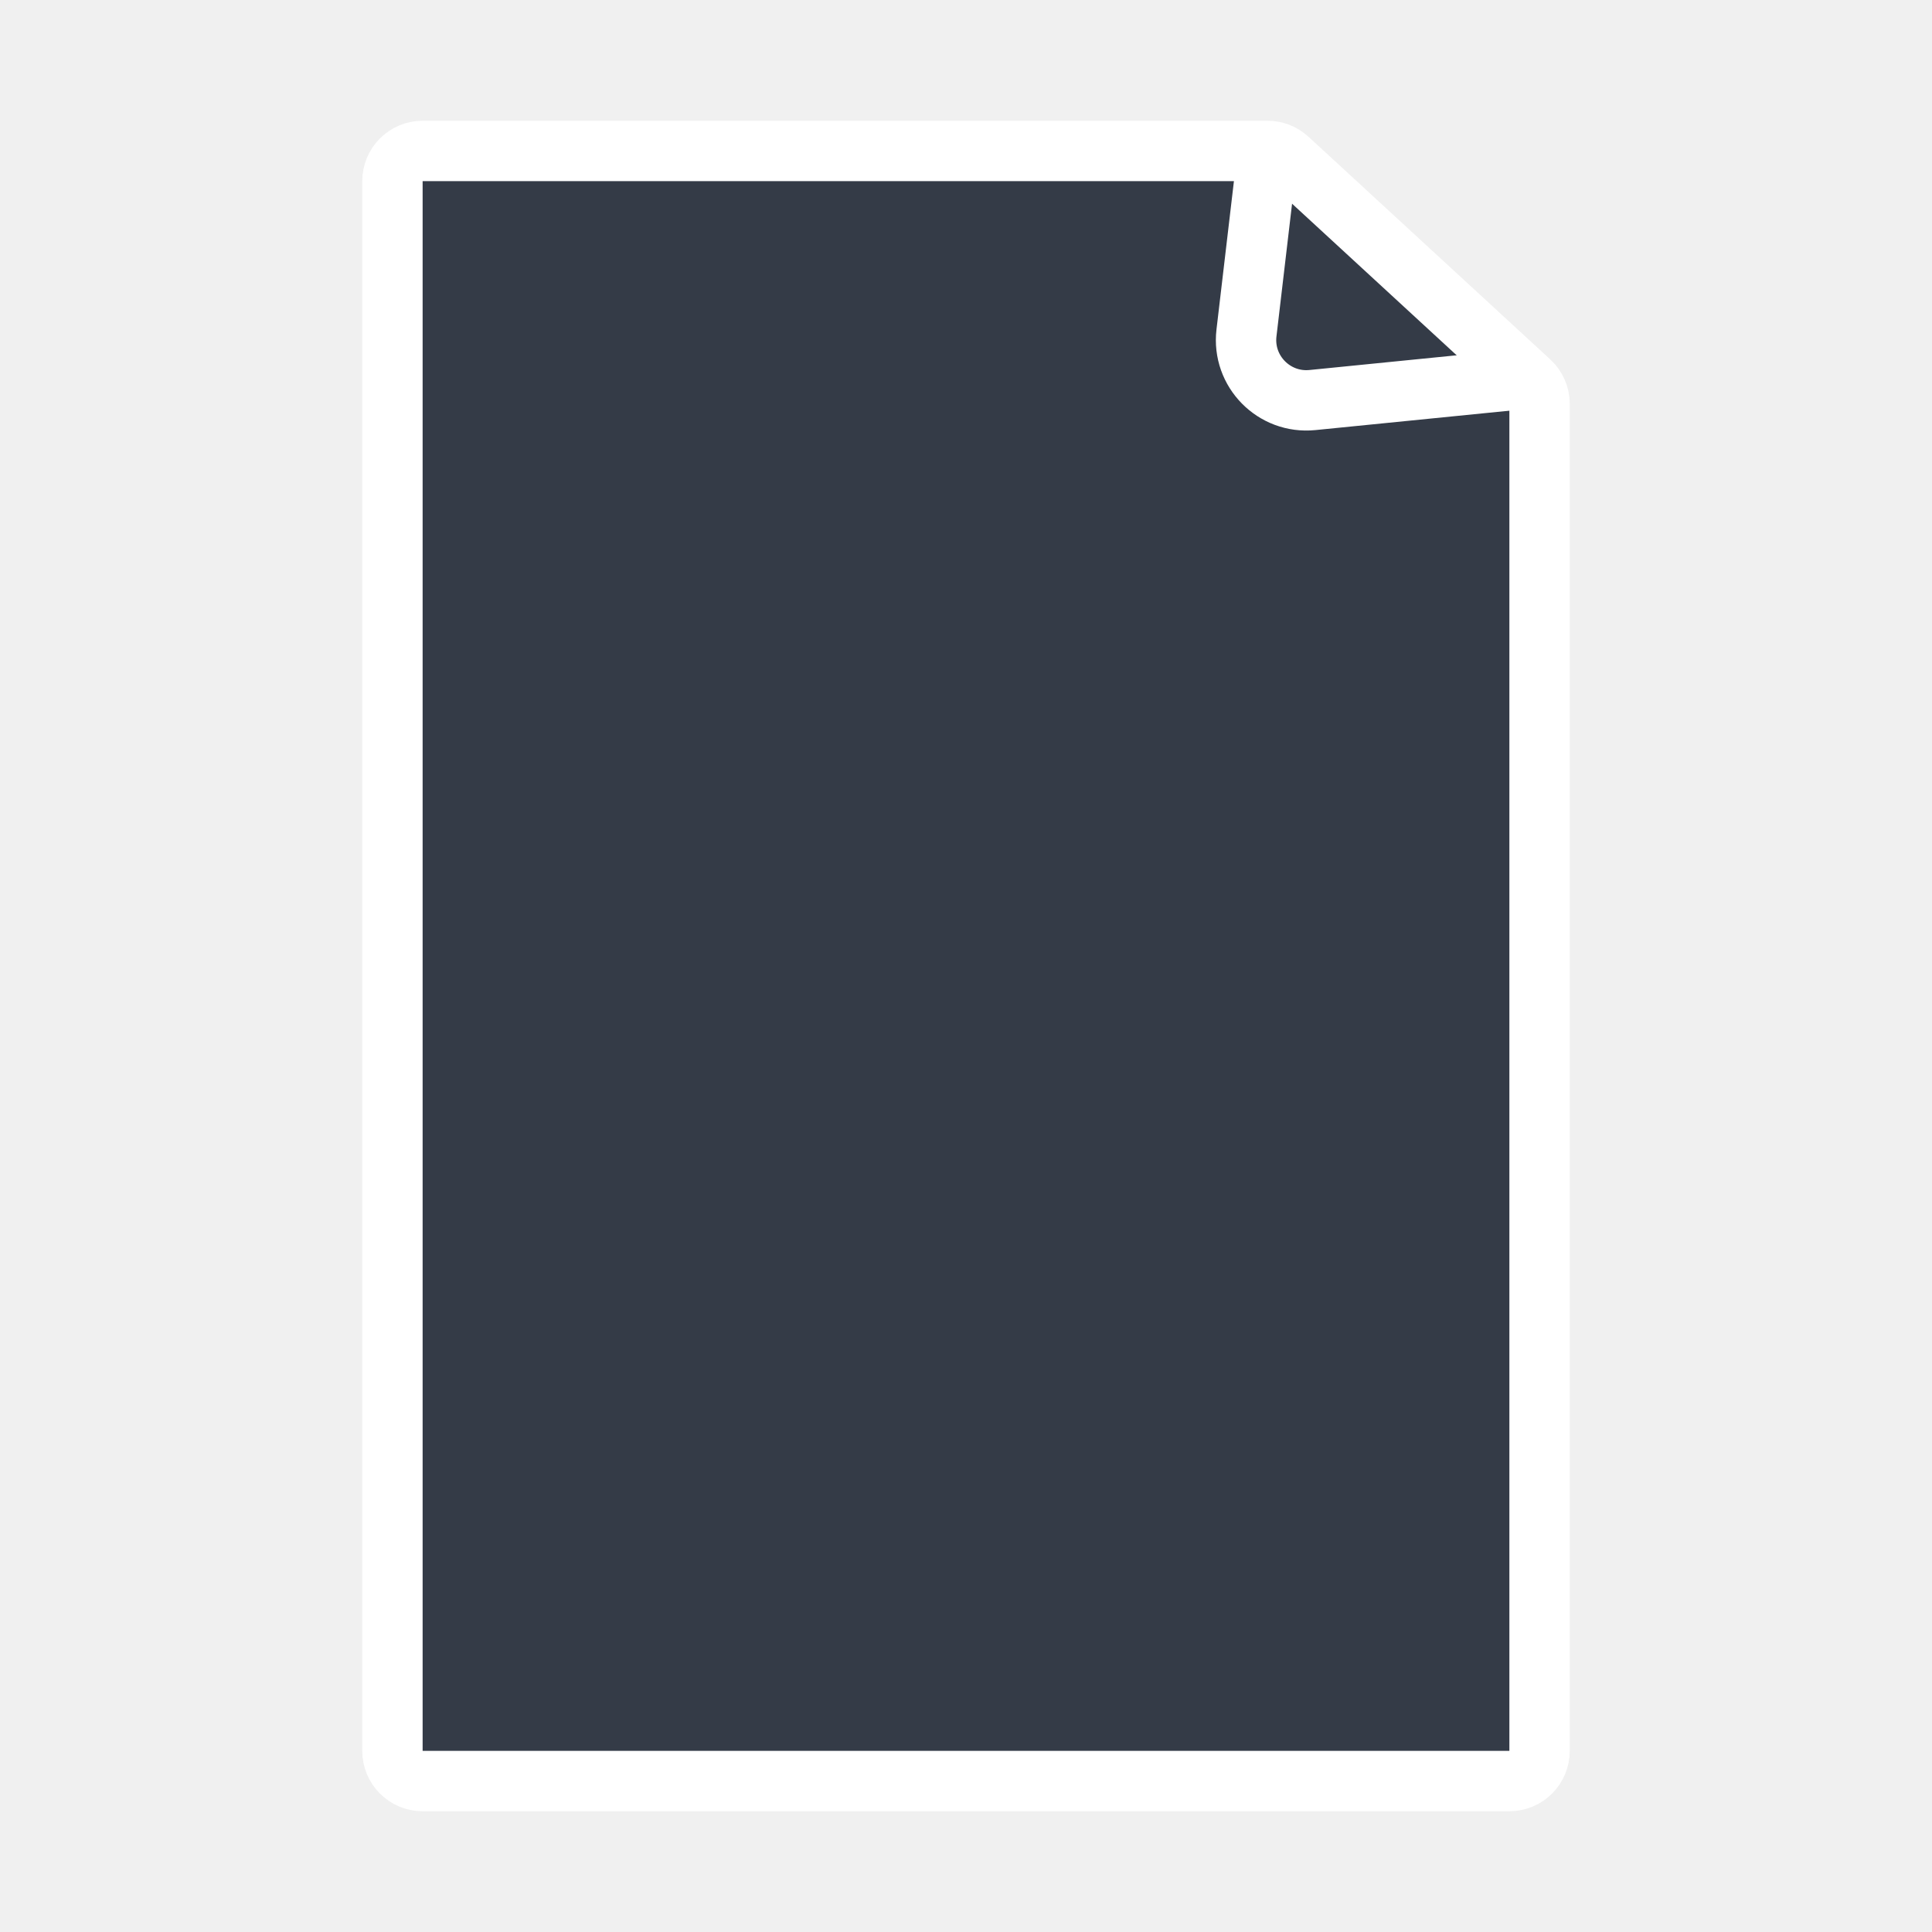
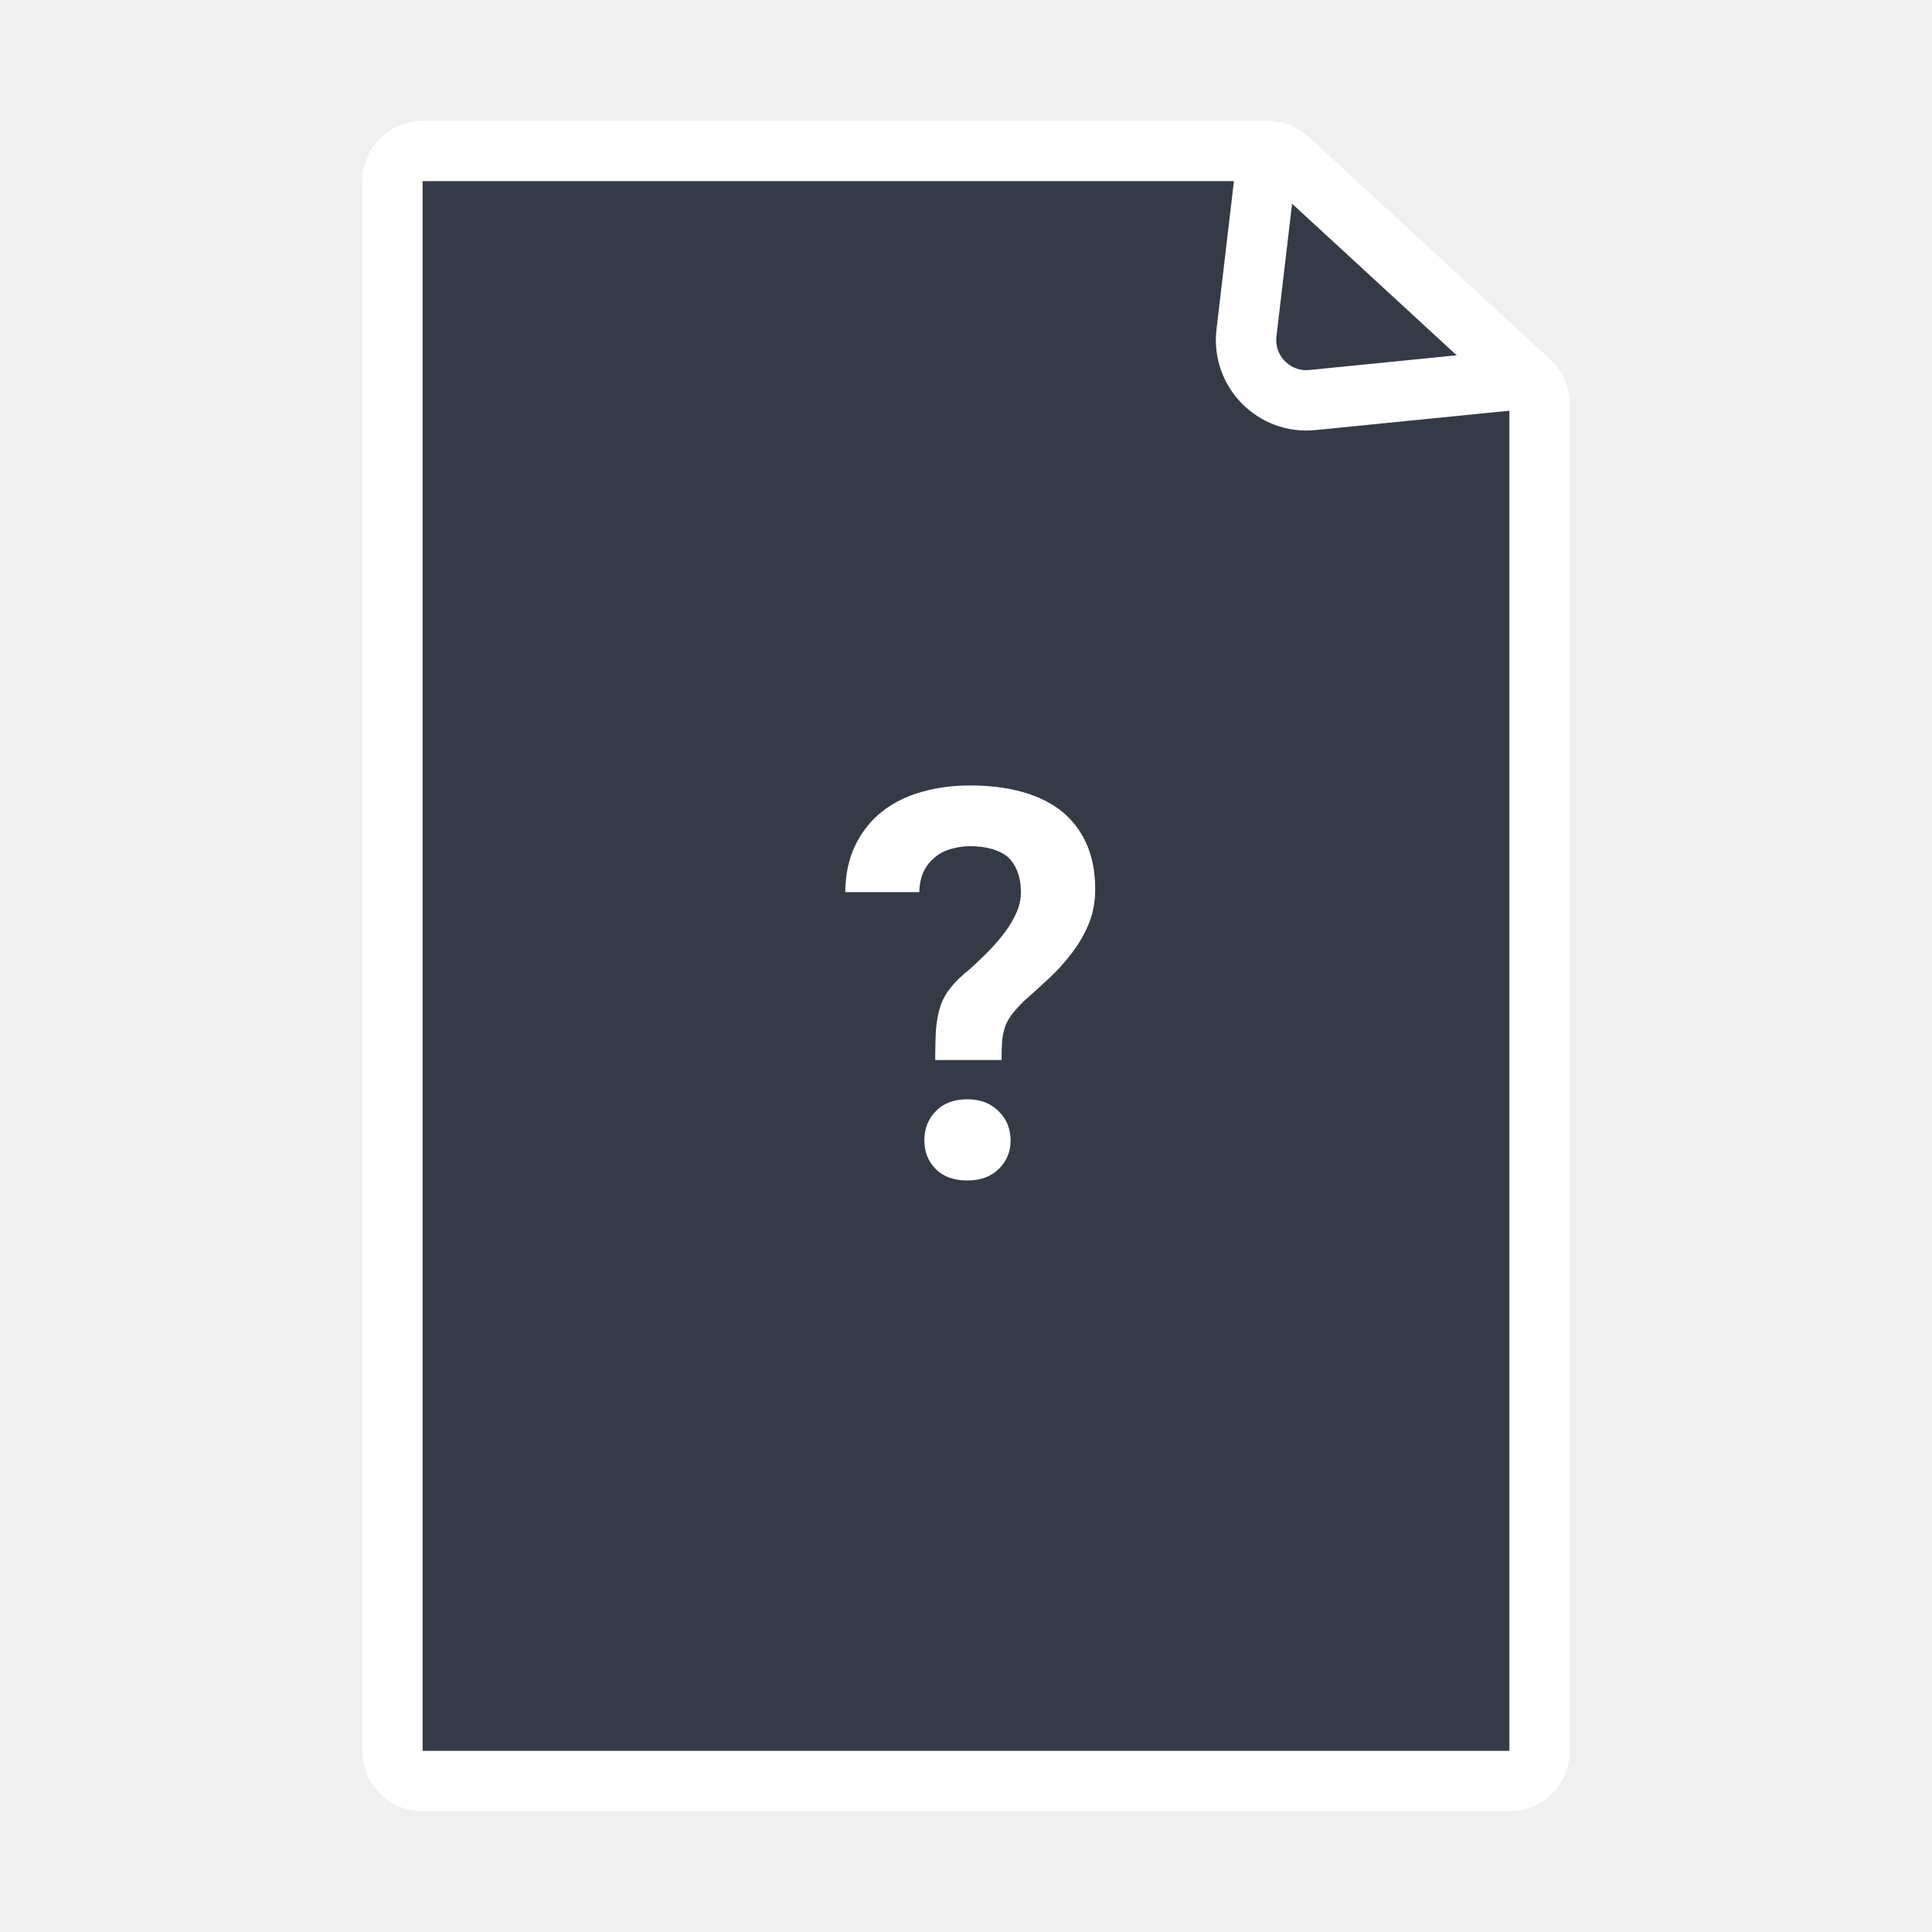
<svg xmlns="http://www.w3.org/2000/svg" width="64" height="64" viewBox="0 0 64 64" fill="none">
  <path d="M13 6C13 5.448 13.448 5 14 5H41.989C42.24 5 42.481 5.094 42.666 5.264L50.677 12.642C50.883 12.831 51 13.098 51 13.377V32V58C51 58.552 50.552 59 50 59H14C13.448 59 13 58.552 13 58V6Z" fill="#343B47" stroke="white" stroke-width="2" />
+   <path d="M30.98 35.115H33.178C33.178 34.881 33.184 34.682 33.195 34.518C33.207 34.348 33.236 34.192 33.283 34.052C33.324 33.911 33.395 33.773 33.494 33.639C33.594 33.504 33.731 33.349 33.907 33.173C34.194 32.921 34.478 32.663 34.76 32.399C35.047 32.13 35.302 31.846 35.524 31.547C35.747 31.254 35.929 30.938 36.069 30.598C36.21 30.252 36.28 29.871 36.28 29.455C36.28 28.893 36.187 28.398 35.999 27.97C35.812 27.542 35.542 27.182 35.19 26.889C34.833 26.602 34.397 26.385 33.881 26.238C33.365 26.092 32.782 26.019 32.132 26.019C31.552 26.019 31.013 26.092 30.515 26.238C30.017 26.379 29.583 26.596 29.214 26.889C28.845 27.182 28.552 27.551 28.335 27.996C28.118 28.436 28.007 28.954 28.001 29.552H30.453C30.459 29.282 30.509 29.051 30.602 28.857C30.702 28.664 30.831 28.506 30.989 28.383C31.142 28.26 31.317 28.172 31.517 28.119C31.716 28.061 31.921 28.031 32.132 28.031C32.401 28.031 32.639 28.061 32.844 28.119C33.055 28.178 33.233 28.266 33.38 28.383C33.52 28.512 33.629 28.676 33.705 28.875C33.781 29.068 33.819 29.3 33.819 29.569C33.819 29.792 33.77 30.015 33.67 30.237C33.57 30.46 33.441 30.677 33.283 30.888C33.119 31.105 32.938 31.315 32.738 31.52C32.539 31.72 32.34 31.91 32.141 32.092C31.865 32.309 31.651 32.514 31.499 32.707C31.347 32.895 31.232 33.1 31.156 33.322C31.08 33.551 31.03 33.806 31.007 34.087C30.989 34.368 30.98 34.711 30.98 35.115ZM30.62 37.778C30.62 38.153 30.746 38.47 30.998 38.727C31.25 38.98 31.599 39.105 32.044 39.105C32.477 39.105 32.823 38.98 33.081 38.727C33.345 38.47 33.477 38.153 33.477 37.778C33.477 37.392 33.345 37.069 33.081 36.812C32.823 36.548 32.477 36.416 32.044 36.416C31.599 36.416 31.25 36.548 30.998 36.812C30.746 37.069 30.62 37.392 30.62 37.778Z" fill="white" />
  <path d="M42 5L41.291 11.029C41.141 12.298 42.205 13.38 43.476 13.252L51 12.5" stroke="white" stroke-width="2" />
</svg>
